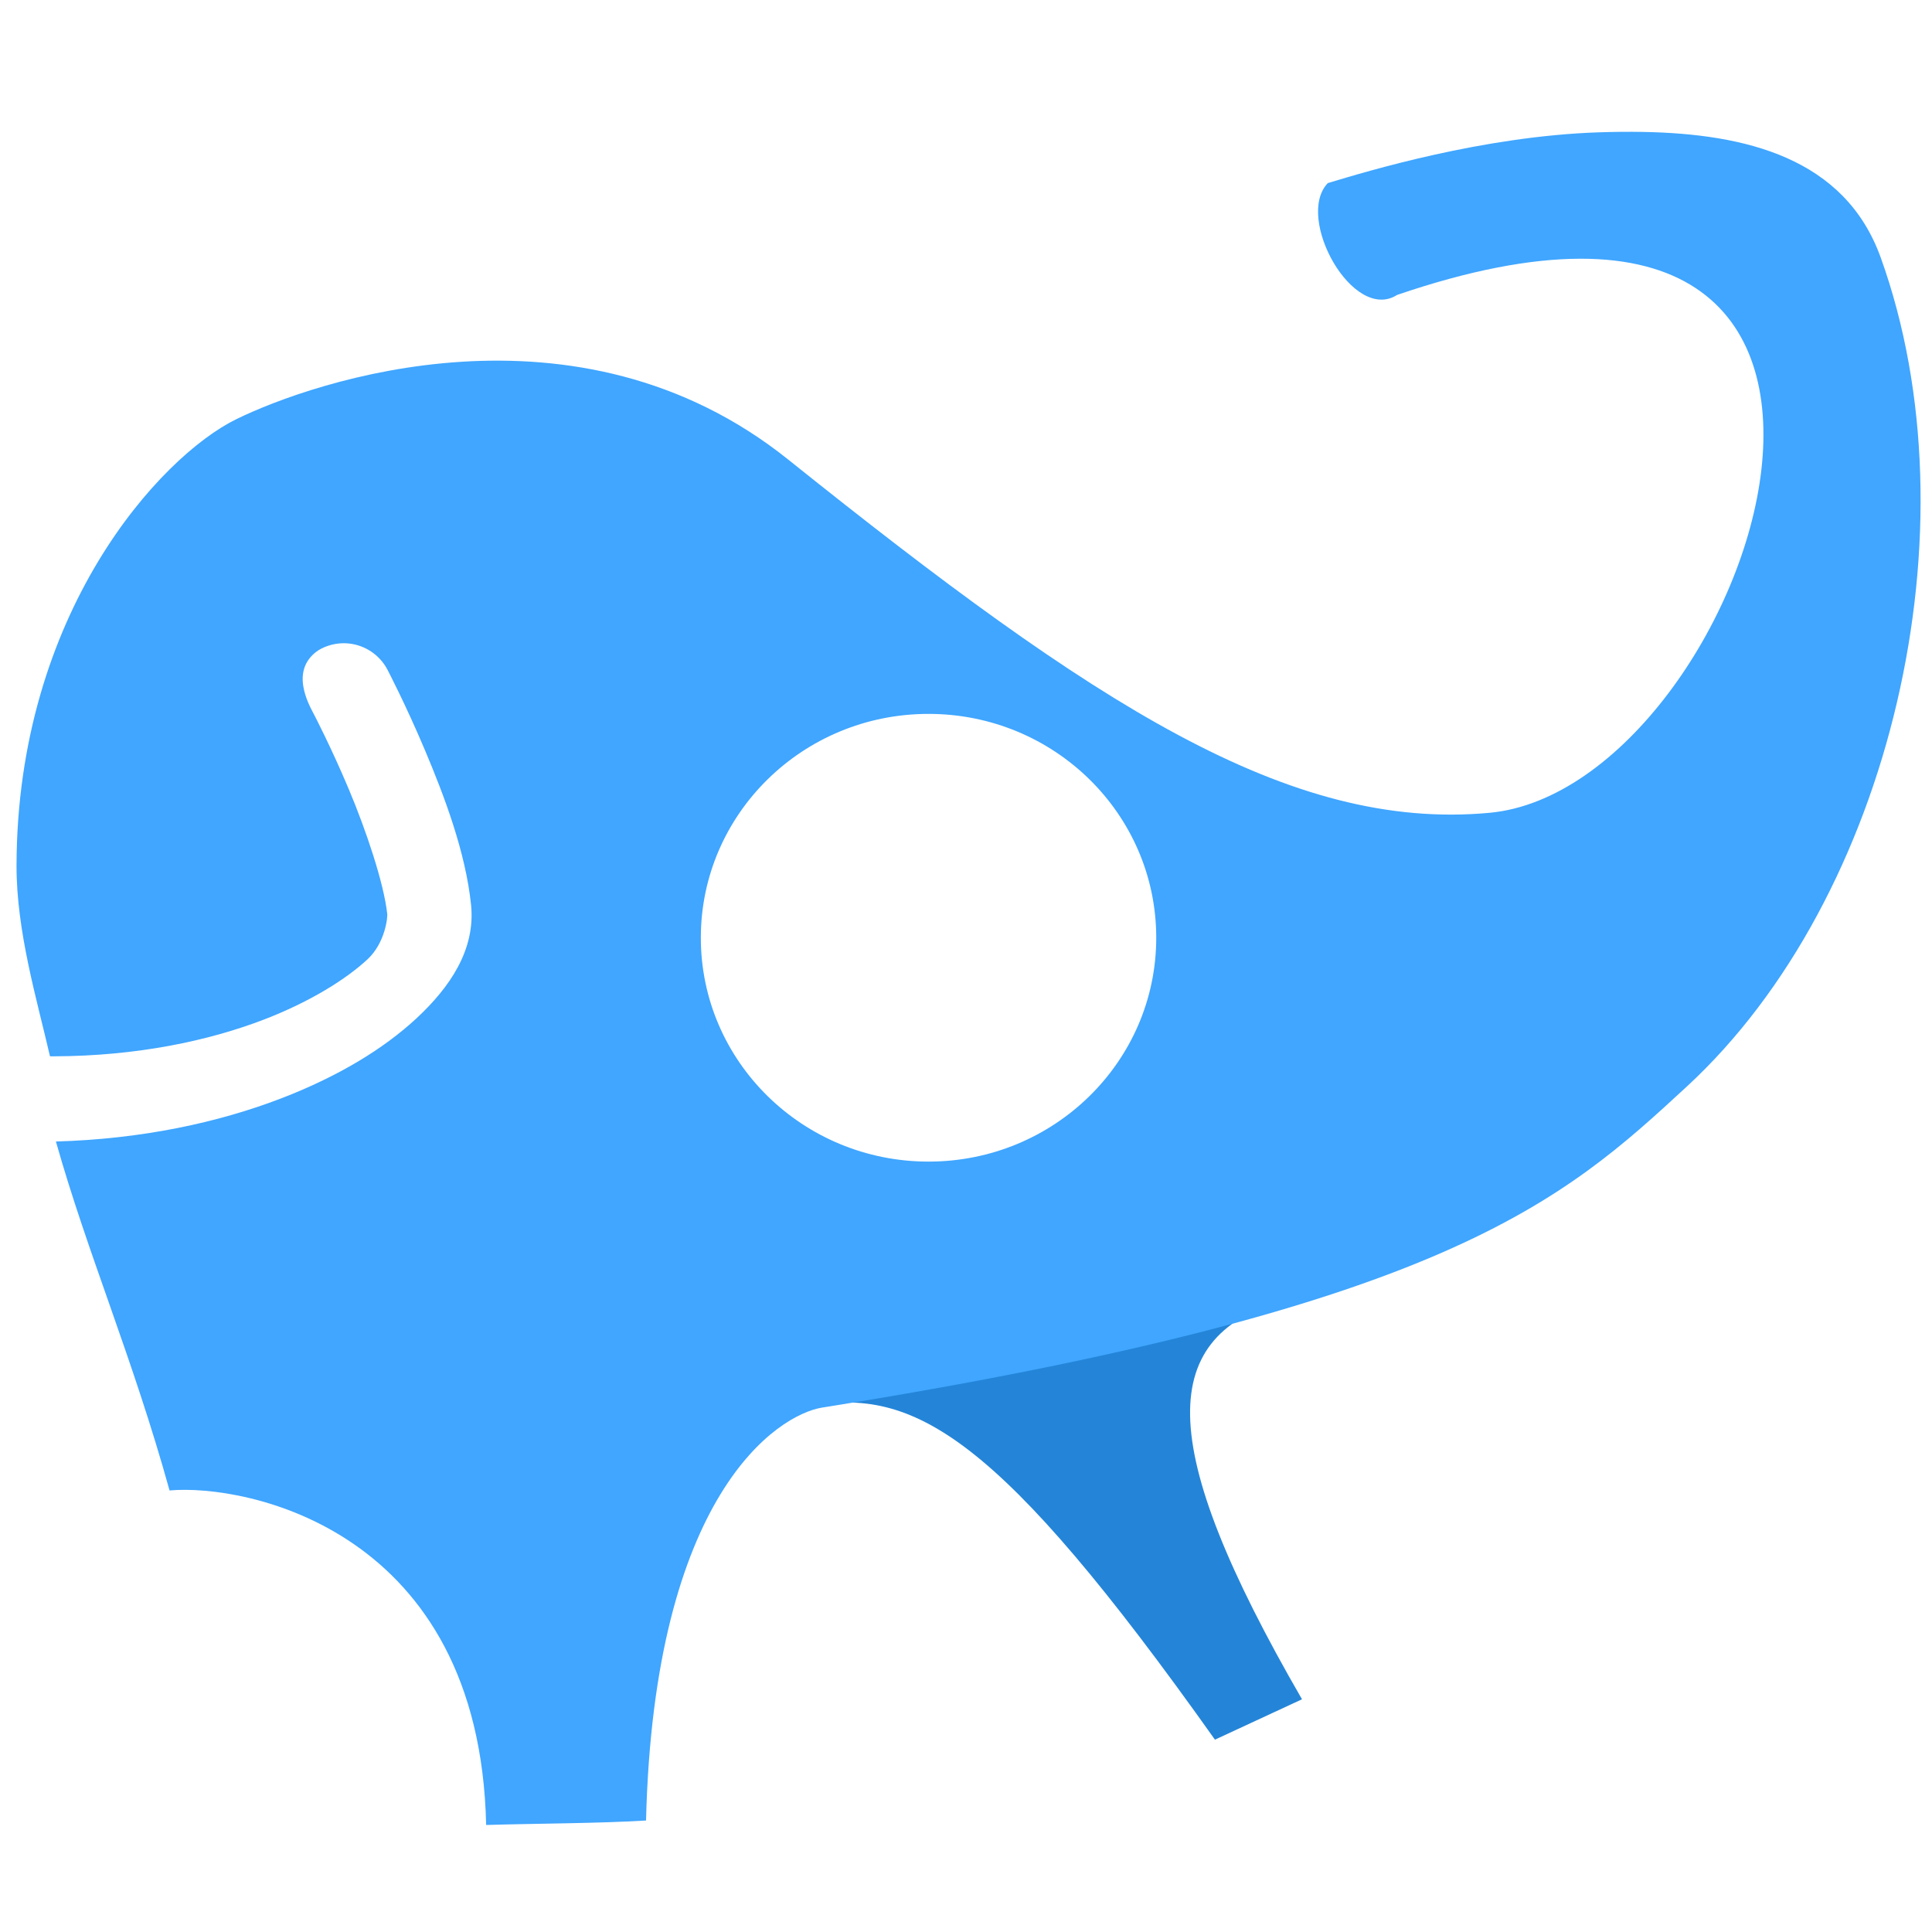
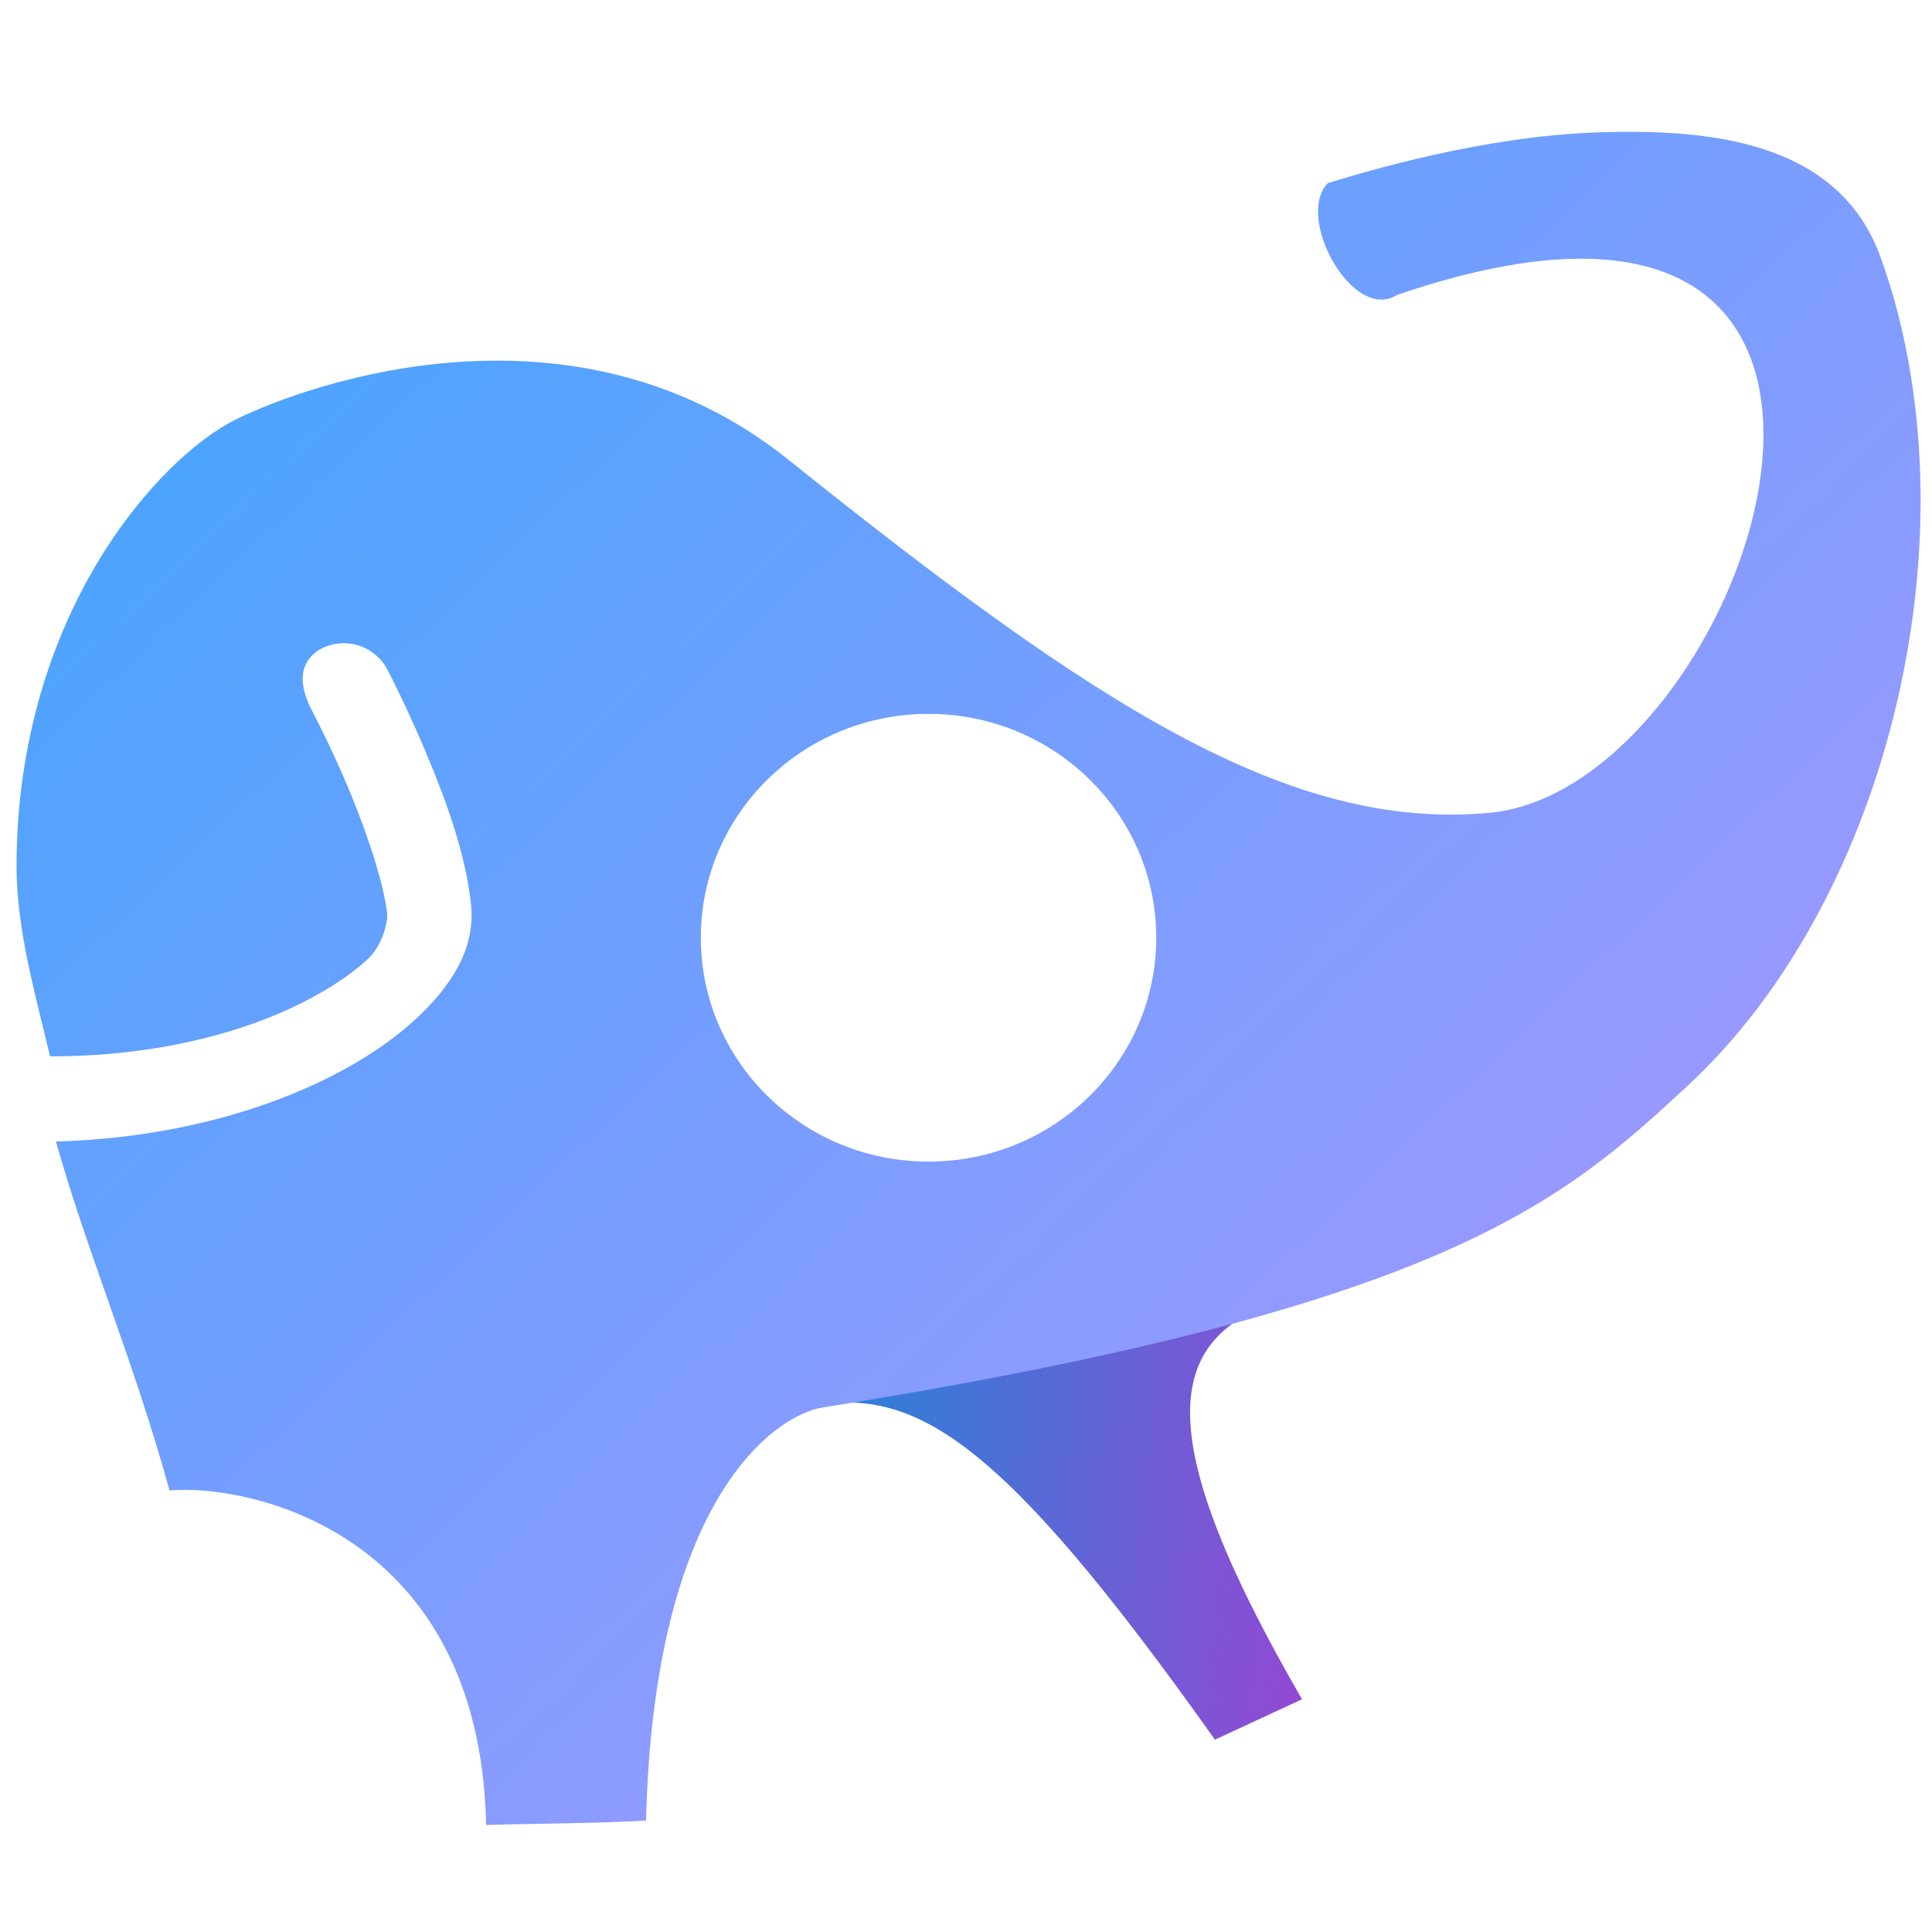
- <svg xmlns="http://www.w3.org/2000/svg" width="500" height="500" viewBox="0 0 500 500" version="1.1" id="svg1">
+ <svg xmlns="http://www.w3.org/2000/svg" xmlns:xlink="http://www.w3.org/1999/xlink" width="500" height="500" viewBox="0 0 500 500" version="1.1" id="svg1">
  <defs id="defs1">
+     <linearGradient id="linearGradient3">
+       <stop style="stop-color:#2485d8;stop-opacity:1;" offset="0" id="stop3" />
+       <stop style="stop-color:#d824d1;stop-opacity:1;" offset="1" id="stop4" />
+     </linearGradient>
+     <linearGradient id="linearGradient1">
+       <stop style="stop-color:#40a6ff;stop-opacity:1;" offset="0" id="stop1" />
+       <stop style="stop-color:#b295ff;stop-opacity:1;" offset="1" id="stop2" />
+     </linearGradient>
    <linearGradient id="swatch61">
      <stop style="stop-color:#5090d0;stop-opacity:1;" offset="0" id="stop61" />
    </linearGradient>
    <linearGradient id="swatch30">
      <stop style="stop-color:#f9f9f9;stop-opacity:1;" offset="0" id="stop30" />
    </linearGradient>
+     <linearGradient xlink:href="#linearGradient1" id="linearGradient2" x1="31.599" y1="40.719" x2="439.878" y2="470.841" gradientUnits="userSpaceOnUse" />
+     <linearGradient xlink:href="#linearGradient3" id="linearGradient4" x1="205.697" y1="390.021" x2="425.95" y2="416.177" gradientUnits="userSpaceOnUse" />
  </defs>
  <g id="layer1">
-     <path style="opacity:1;fill:#2485d8;fill-opacity:1;stroke:none;stroke-width:16.048;stroke-linecap:round;stroke-miterlimit:10;stroke-dasharray:none;stroke-opacity:1" d="m 336.957,439.772 -22.531,10.452 c -55.914,-78.774 -77.83,-91.48 -105.459,-86.231 l 124.402,-27.905 c -33.966,9.403 -34.881,37.131 3.588,103.684 z" id="path3" />
-     <path id="path1" style="opacity:1;fill:#40a6ff;fill-opacity:1;stroke-width:32.096;stroke-linecap:round;stroke-miterlimit:10" d="m 425.217,34.143 c -3.782,-0.069 -7.58,-0.023 -11.348,0.1 -30.139,0.979 -60.142,10.102 -70.234,13.143 -8.576,8.954 6.522,36.212 17.936,28.941 C 513.11,24.53 453.458,204.066 385.48,210.355 333.541,215.161 283.204,182.388 203.998,118.943 149.237,75.08 80.988,98.777 61.176,108.475 41.364,118.173 4.403,158.709 4.279,224.021 c -0.032,17.043 5.3,34.749 8.66,49.357 l 1.088,-0.004 c 21.368,-0.073 39.876,-3.973 54.32,-9.529 12.061,-4.639 21.336,-10.522 26.797,-15.605 2.234,-2.079 3.583,-4.82 4.318,-7.232 0.368,-1.206 0.581,-2.316 0.687,-3.137 0.079,-0.608 0.068,-1.21 0.08,-1.256 -0.865,-8.023 -5.48,-21.75 -9.996,-32.457 -4.566,-10.826 -8.834,-18.992 -8.834,-18.992 -1.071,-2.047 -2.394,-4.481 -2.902,-7.541 -0.254,-1.53 -0.293,-3.33 0.426,-5.193 0.719,-1.863 2.293,-3.551 4.119,-4.506 1.499,-0.784 3.127,-1.256 4.783,-1.404 1.656,-0.148 3.34,0.026 4.957,0.533 v 0.002 c 3.23,1.013 5.93,3.271 7.498,6.271 l 0.002,0.002 c 0.002,0.004 4.736,9.054 9.732,20.9 4.979,11.805 10.502,26.356 11.895,39.957 1.192,11.643 -5.549,21.373 -14.074,29.309 -8.605,8.01 -20.442,15.139 -35.033,20.752 -16.253,6.252 -36.007,10.539 -58.332,11.174 8.209,29.066 19.867,55.924 29.41,90.307 19.626,-1.756 80.261,9.935 81.934,86.574 12.269,-0.374 29.301,-0.408 41.381,-1.156 2.046,-84.246 33.942,-105.011 45.627,-106.877 C 374.092,338.523 404.409,310.879 436.588,281.158 489.503,232.286 511.878,136.488 486.725,66.646 477.419,40.809 451.693,34.628 425.217,34.143 Z M 240.305,184.754 c 32.546,3.3e-4 58.929,25.937 58.93,57.932 8.5e-4,31.996 -26.383,57.935 -58.93,57.936 -32.547,7.9e-4 -58.931,-25.939 -58.93,-57.936 3.1e-4,-31.996 26.383,-57.932 58.93,-57.932 z" />
+     <path style="opacity:1;fill:url(#linearGradient4);fill-opacity:1;stroke:none;stroke-width:16.048;stroke-linecap:round;stroke-miterlimit:10;stroke-dasharray:none;stroke-opacity:1" d="m 336.957,439.772 -22.531,10.452 c -55.914,-78.774 -77.83,-91.48 -105.459,-86.231 l 124.402,-27.905 c -33.966,9.403 -34.881,37.131 3.588,103.684 z" id="path3" />
+     <path id="path1" style="opacity:1;fill:url(#linearGradient2);fill-opacity:1;stroke-width:32.096;stroke-linecap:round;stroke-miterlimit:10" d="m 425.217,34.143 c -3.782,-0.069 -7.58,-0.023 -11.348,0.1 -30.139,0.979 -60.142,10.102 -70.234,13.143 -8.576,8.954 6.522,36.212 17.936,28.941 C 513.11,24.53 453.458,204.066 385.48,210.355 333.541,215.161 283.204,182.388 203.998,118.943 149.237,75.08 80.988,98.777 61.176,108.475 41.364,118.173 4.403,158.709 4.279,224.021 c -0.032,17.043 5.3,34.749 8.66,49.357 l 1.088,-0.004 c 21.368,-0.073 39.876,-3.973 54.32,-9.529 12.061,-4.639 21.336,-10.522 26.797,-15.605 2.234,-2.079 3.583,-4.82 4.318,-7.232 0.368,-1.206 0.581,-2.316 0.687,-3.137 0.079,-0.608 0.068,-1.21 0.08,-1.256 -0.865,-8.023 -5.48,-21.75 -9.996,-32.457 -4.566,-10.826 -8.834,-18.992 -8.834,-18.992 -1.071,-2.047 -2.394,-4.481 -2.902,-7.541 -0.254,-1.53 -0.293,-3.33 0.426,-5.193 0.719,-1.863 2.293,-3.551 4.119,-4.506 1.499,-0.784 3.127,-1.256 4.783,-1.404 1.656,-0.148 3.34,0.026 4.957,0.533 v 0.002 c 3.23,1.013 5.93,3.271 7.498,6.271 l 0.002,0.002 c 0.002,0.004 4.736,9.054 9.732,20.9 4.979,11.805 10.502,26.356 11.895,39.957 1.192,11.643 -5.549,21.373 -14.074,29.309 -8.605,8.01 -20.442,15.139 -35.033,20.752 -16.253,6.252 -36.007,10.539 -58.332,11.174 8.209,29.066 19.867,55.924 29.41,90.307 19.626,-1.756 80.261,9.935 81.934,86.574 12.269,-0.374 29.301,-0.408 41.381,-1.156 2.046,-84.246 33.942,-105.011 45.627,-106.877 C 374.092,338.523 404.409,310.879 436.588,281.158 489.503,232.286 511.878,136.488 486.725,66.646 477.419,40.809 451.693,34.628 425.217,34.143 Z M 240.305,184.754 c 32.546,3.3e-4 58.929,25.937 58.93,57.932 8.5e-4,31.996 -26.383,57.935 -58.93,57.936 -32.547,7.9e-4 -58.931,-25.939 -58.93,-57.936 3.1e-4,-31.996 26.383,-57.932 58.93,-57.932 z" />
  </g>
</svg>
